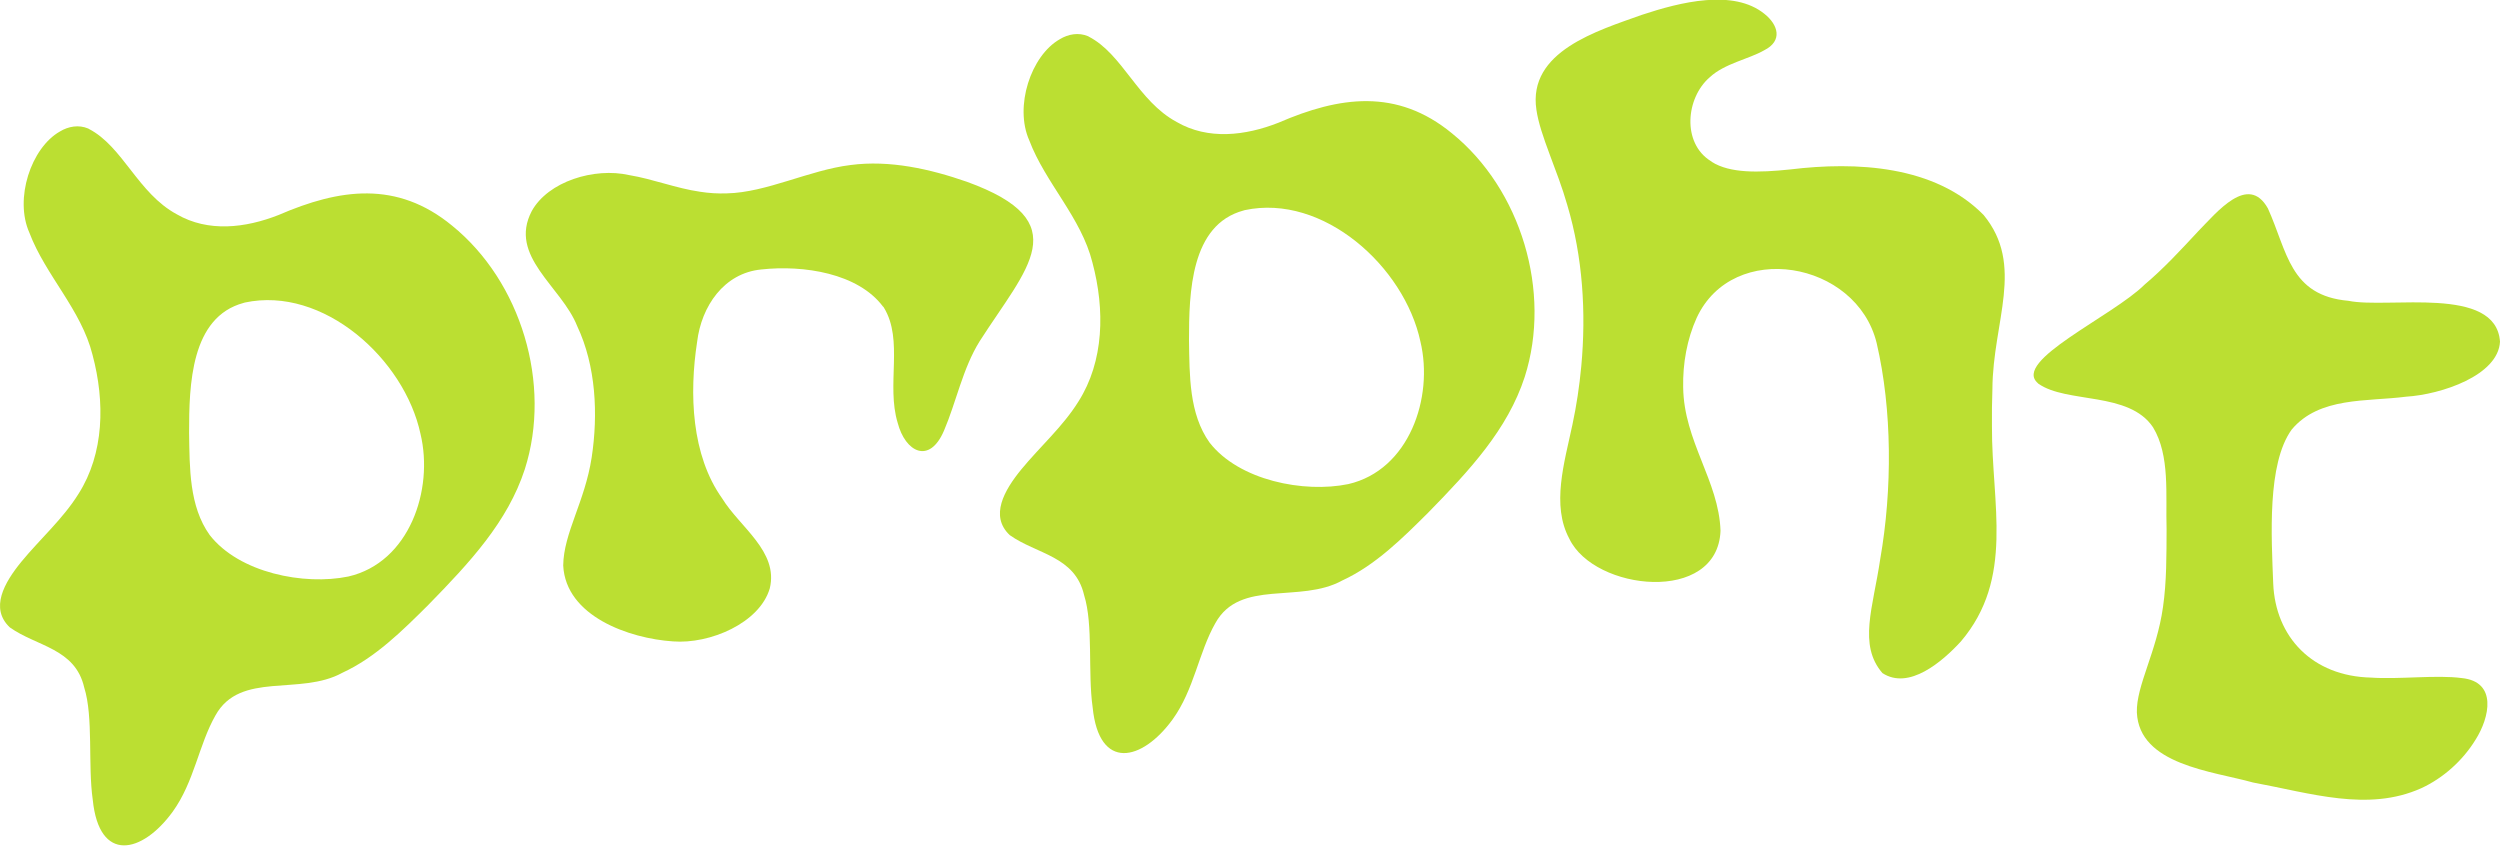
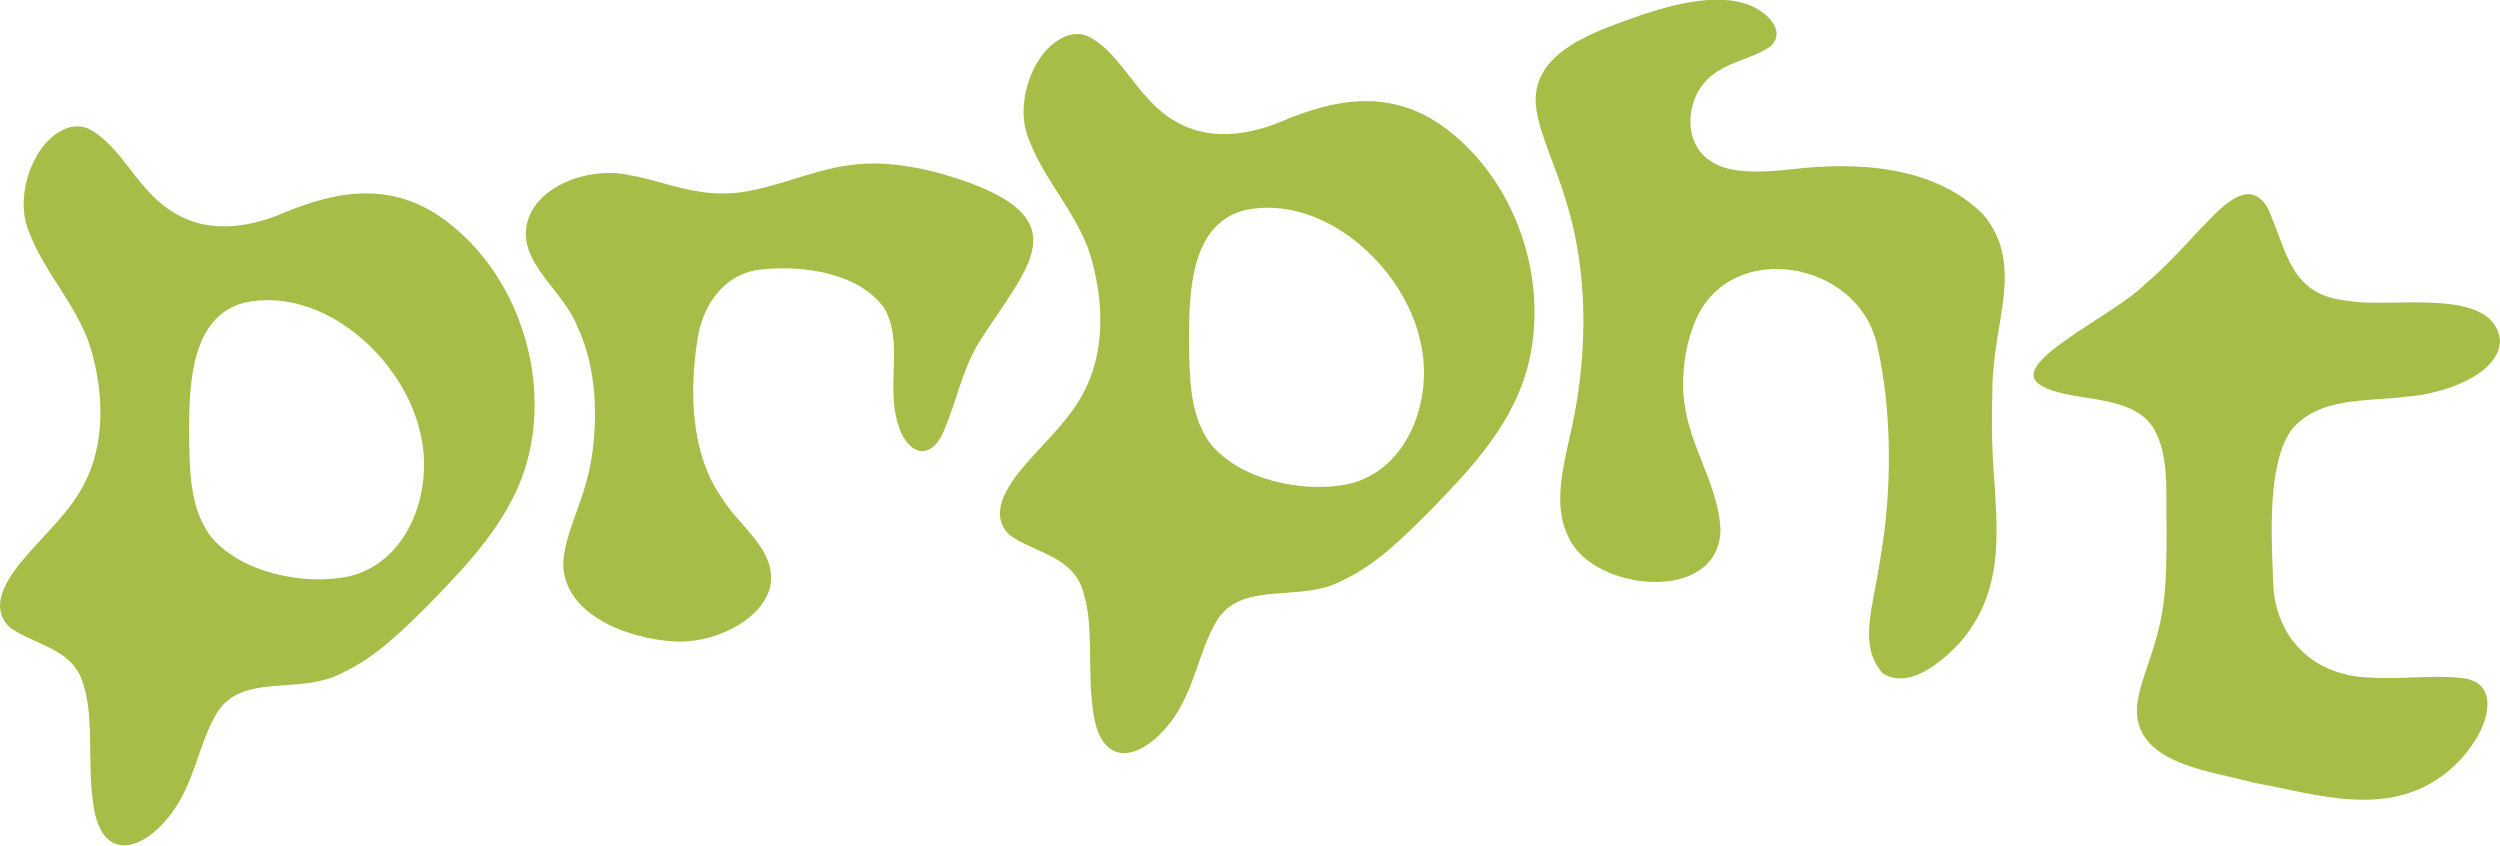
<svg xmlns="http://www.w3.org/2000/svg" id="Layer_2" data-name="Layer 2" viewBox="0 0 216.17 73.11">
  <defs>
    <style>
      .cls-1 {
-         fill: #bbdf32;
+         fill: #a6be47;
      }
    </style>
  </defs>
  <g id="Layer_1-2" data-name="Layer 1">
    <g>
      <path class="cls-1" d="M7.67,11.14c2.96,1.52,4.24,5.57,7.62,7.39,2.71,1.57,5.93,1.19,8.8.06,5.27-2.28,10.23-3,15,.92,5.97,4.84,8.64,13.7,6.29,21.06-1.48,4.55-4.76,8.07-8.35,11.74-2.22,2.21-4.57,4.55-7.42,5.86-3.67,2.03-8.84-.17-10.98,3.69-1.45,2.55-1.83,5.74-3.7,8.33-2.64,3.63-6.36,4.47-6.91-1.04-.43-2.99.07-7.15-.74-9.71-.78-3.39-4.12-3.54-6.43-5.19-1.75-1.65-.48-3.87,1-5.68,1.61-1.96,3.6-3.71,4.94-5.87,2.22-3.49,2.3-7.94,1.21-12.02-.97-3.9-4.07-6.88-5.46-10.56-1.31-2.93.14-7.33,2.64-8.75.74-.45,1.63-.6,2.44-.26l.06.03ZM21.07,26.19c-4.58,1.23-4.72,7.09-4.72,11.24.05,3.03,0,6.34,1.78,8.83,2.55,3.28,8.17,4.38,11.99,3.59,5.27-1.21,7.4-7.49,6.24-12.33-1.39-6.48-8.41-12.81-15.19-11.36l-.1.03Z" />
      <path class="cls-1" d="M94.13,3.16c2.96,1.52,4.24,5.57,7.62,7.39,2.71,1.57,5.93,1.19,8.8.06,5.27-2.28,10.23-3,15,.92,5.97,4.84,8.64,13.7,6.29,21.06-1.48,4.55-4.76,8.07-8.35,11.74-2.22,2.21-4.57,4.55-7.42,5.86-3.67,2.03-8.84-.17-10.98,3.69-1.45,2.55-1.83,5.74-3.7,8.33-2.64,3.63-6.36,4.47-6.91-1.04-.43-2.99.07-7.15-.74-9.71-.78-3.39-4.12-3.54-6.43-5.19-1.75-1.65-.48-3.87,1-5.68,1.61-1.96,3.6-3.71,4.94-5.87,2.22-3.49,2.3-7.94,1.21-12.02-.97-3.9-4.07-6.88-5.46-10.56-1.31-2.93.14-7.33,2.64-8.75.74-.45,1.63-.6,2.44-.26l.06.03ZM107.53,18.2c-4.58,1.23-4.72,7.09-4.72,11.24.05,3.03,0,6.34,1.78,8.83,2.55,3.28,8.17,4.38,11.99,3.59,5.27-1.21,7.4-7.49,6.24-12.33-1.39-6.48-8.41-12.81-15.19-11.36l-.1.03Z" />
      <path class="cls-1" d="M76.36,26.52c-2.16-2.9-6.88-3.62-10.53-3.22-3.24.31-5.18,3.19-5.55,6.25-.69,4.48-.5,9.81,2.16,13.54,1.52,2.49,4.9,4.59,4.12,7.79-.88,2.99-5.17,4.83-8.37,4.58-3.78-.25-9.27-2.17-9.49-6.56.03-2.81,1.87-5.5,2.46-9.34.57-3.74.37-7.93-1.25-11.36-1.36-3.44-5.98-6.03-3.93-9.95,1.42-2.57,5.42-3.79,8.42-3.11,2.06.34,4.05,1.14,6.13,1.44.77.12,1.54.17,2.32.14,3.42-.07,7.12-2.01,10.69-2.45,3.39-.45,6.88.34,10.07,1.45,9.56,3.47,5.17,7.42,1.09,13.8-1.46,2.35-2.02,5.26-3.08,7.73-1.26,2.93-3.34,1.84-4-.69-1-3.28.53-7.14-1.19-9.96l-.05-.08Z" />
      <path class="cls-1" d="M176.21,33.13c-2.25-1.92,6.48-5.78,9.25-8.54,1.65-1.39,3.16-3.03,4.61-4.59,1.61-1.63,4.32-5.03,6.03-1.98,1.69,3.73,1.88,7.54,6.96,7.99,3.44.71,12.76-1.38,13.11,3.53-.15,2.93-5.08,4.57-8.11,4.76-3.4.44-7.51-.01-9.9,2.84-2.15,2.97-1.75,9.32-1.6,13.31.19,4.64,3.39,8.02,8.45,8.14,2.41.17,5.68-.25,7.84.04,3.11.3,2.43,3.41,1.2,5.34-1.09,1.78-2.78,3.31-4.7,4.19-4.59,2.06-9.55.42-14.54-.5-3.49-.98-9.84-1.52-10.04-6.06-.06-2.32,1.71-5.2,2.26-9.11.32-2.23.3-4.48.31-6.74-.09-2.96.31-6.36-1.17-8.8-2.08-3.12-7.45-2.04-9.91-3.77l-.05-.04Z" />
      <path class="cls-1" d="M148.02,14c1.57.99,4.02.94,6.79.65,5.68-.69,12.47-.36,16.7,3.93,3.6,4.36.8,9.22.77,15.05-.04,1.08-.05,2.15-.04,3.23-.03,6.73,1.96,13.14-2.69,18.61-1.6,1.74-4.49,4.23-6.78,2.73-2.11-2.44-.81-5.65-.19-9.86,1.05-6.01,1.04-12.9-.31-18.68-1.74-7.11-12.42-8.95-15.56-2.18-.84,1.85-1.21,3.96-1.17,6.01.06,4.67,3.09,8.1,3.23,12.41-.25,6.36-10.91,5.2-13.07.69-1.57-2.9-.43-6.59.26-9.85.36-1.67.61-3.36.77-5.07.43-4.64.13-9.45-1.21-13.94-.86-3.04-2.35-6-2.67-8.24-.76-5.05,5.28-6.83,9.13-8.21,3.32-1.1,7.91-2.25,10.59-.08,1.18.94,1.61,2.33-.03,3.15-1.29.75-3.43,1.14-4.7,2.33-2.07,1.78-2.42,5.69.09,7.25l.07.04Z" />
    </g>
  </g>
</svg>
